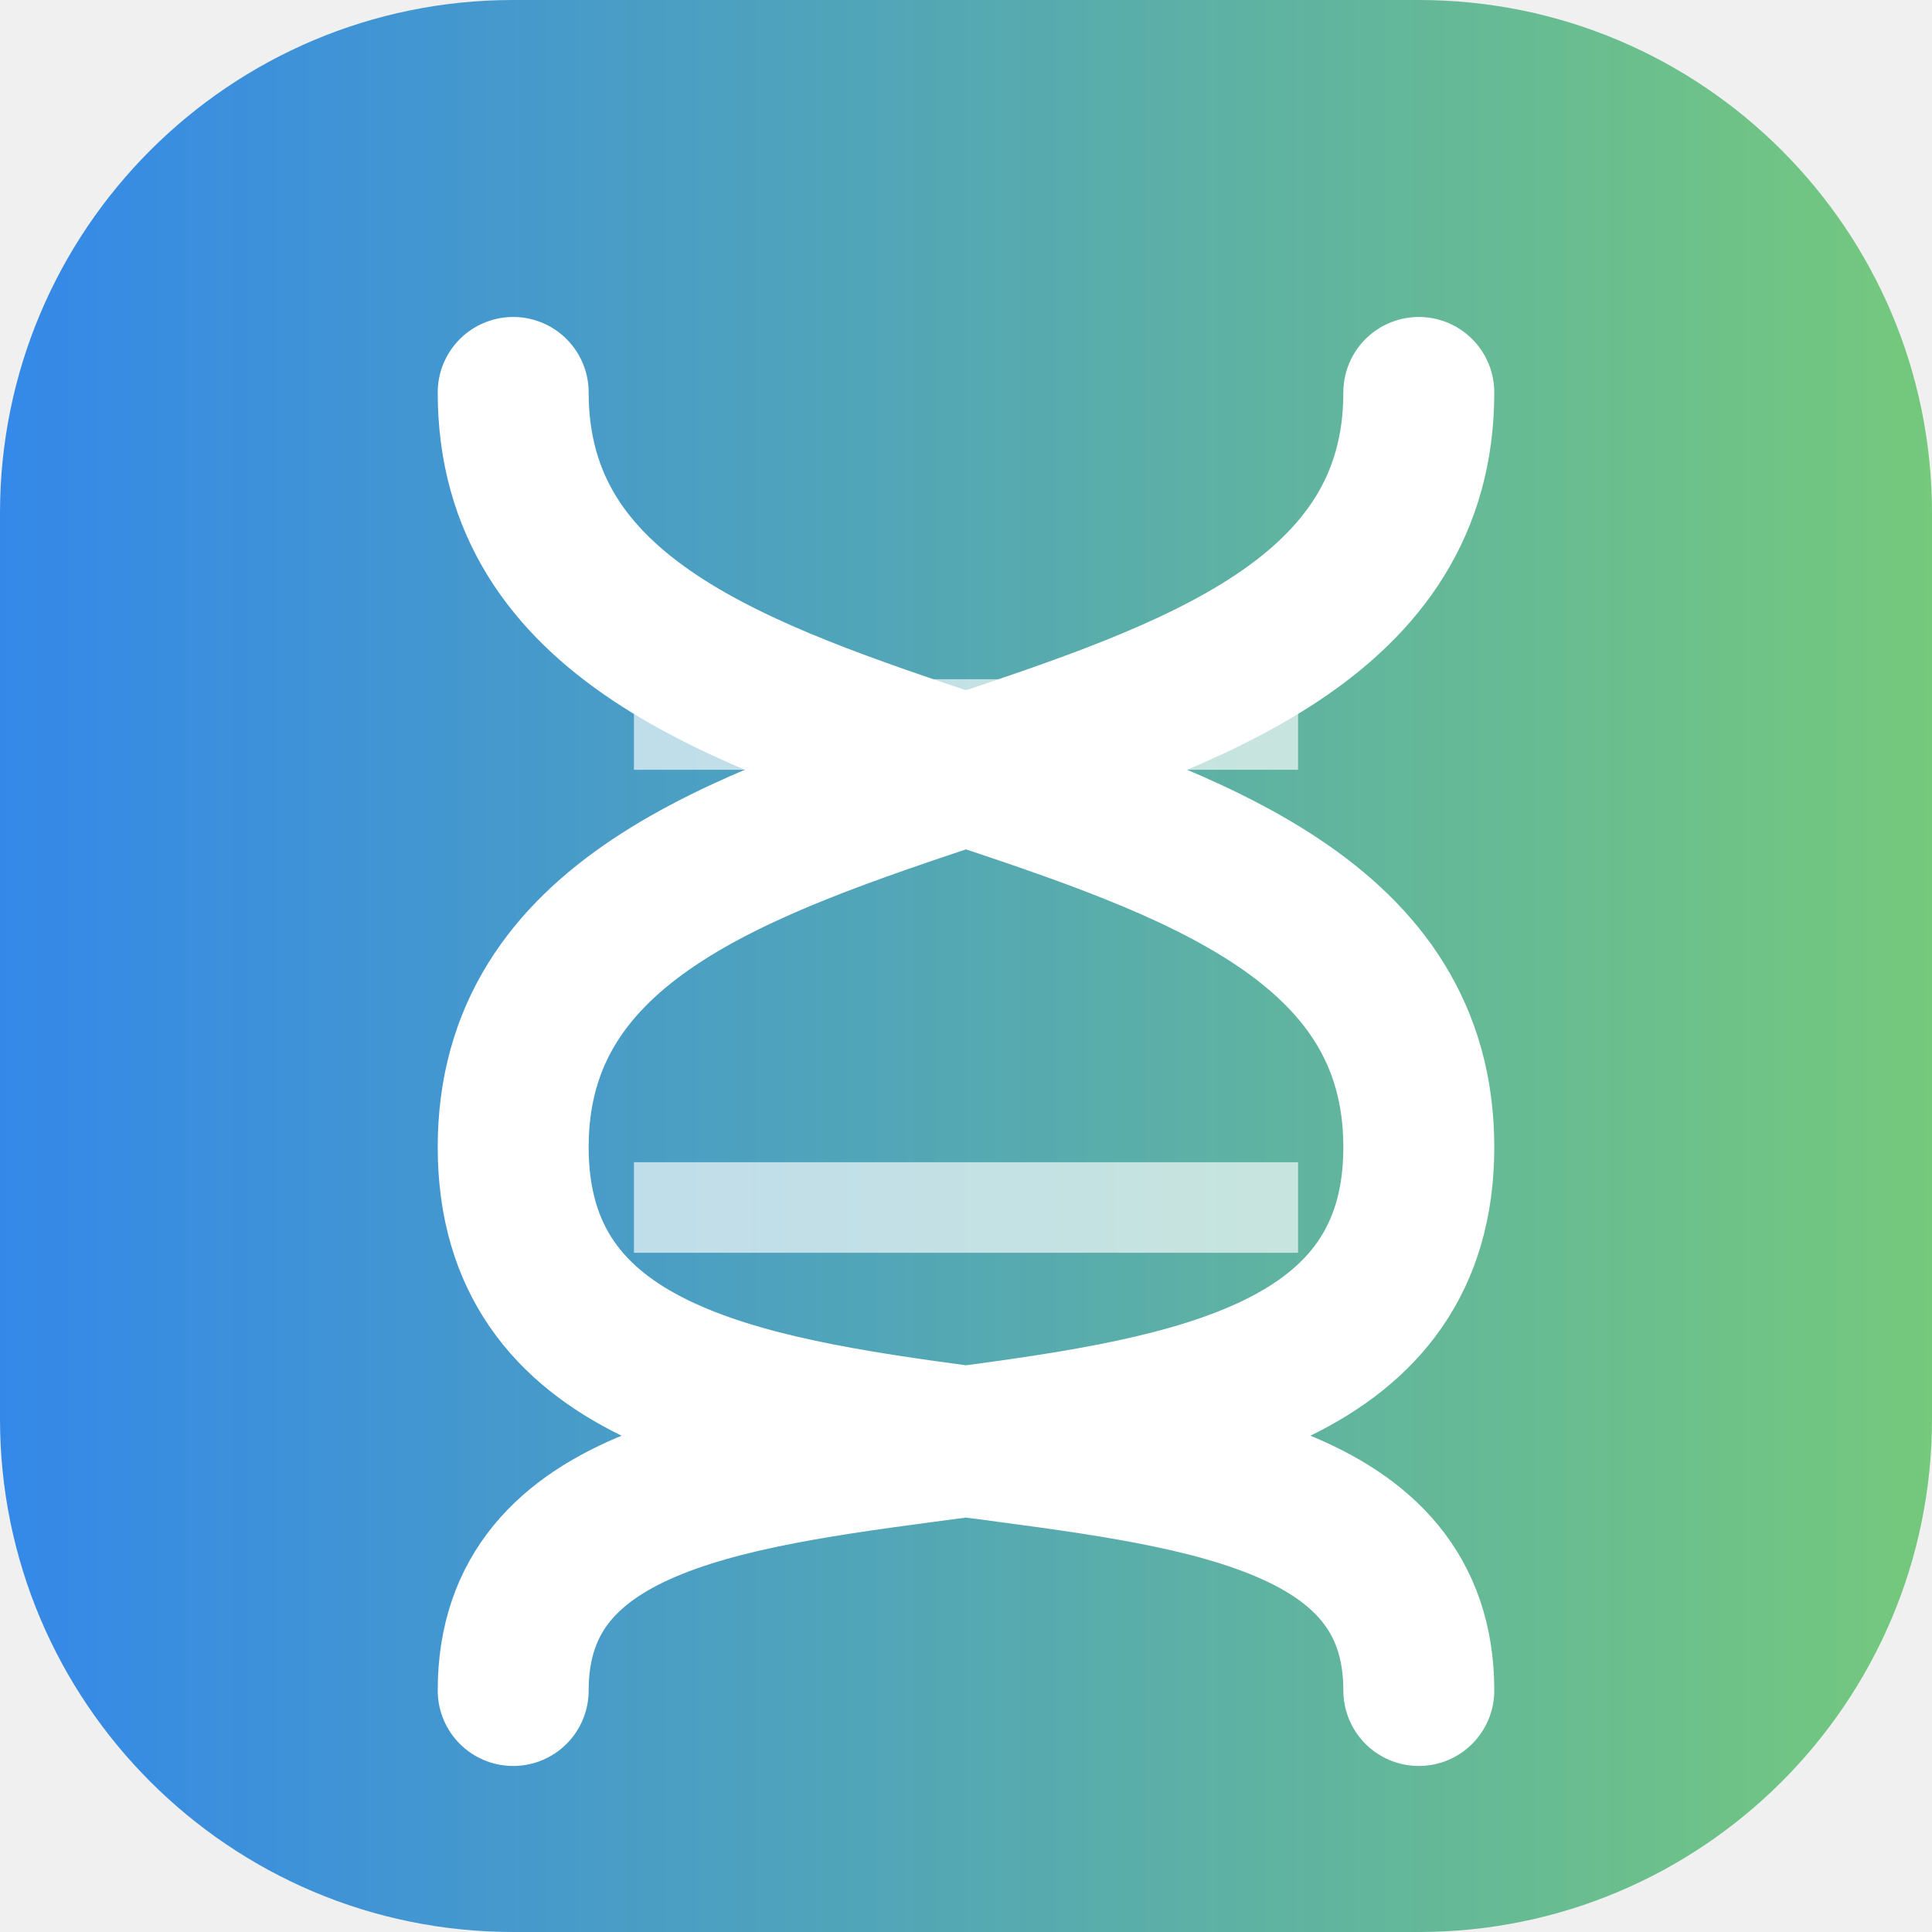
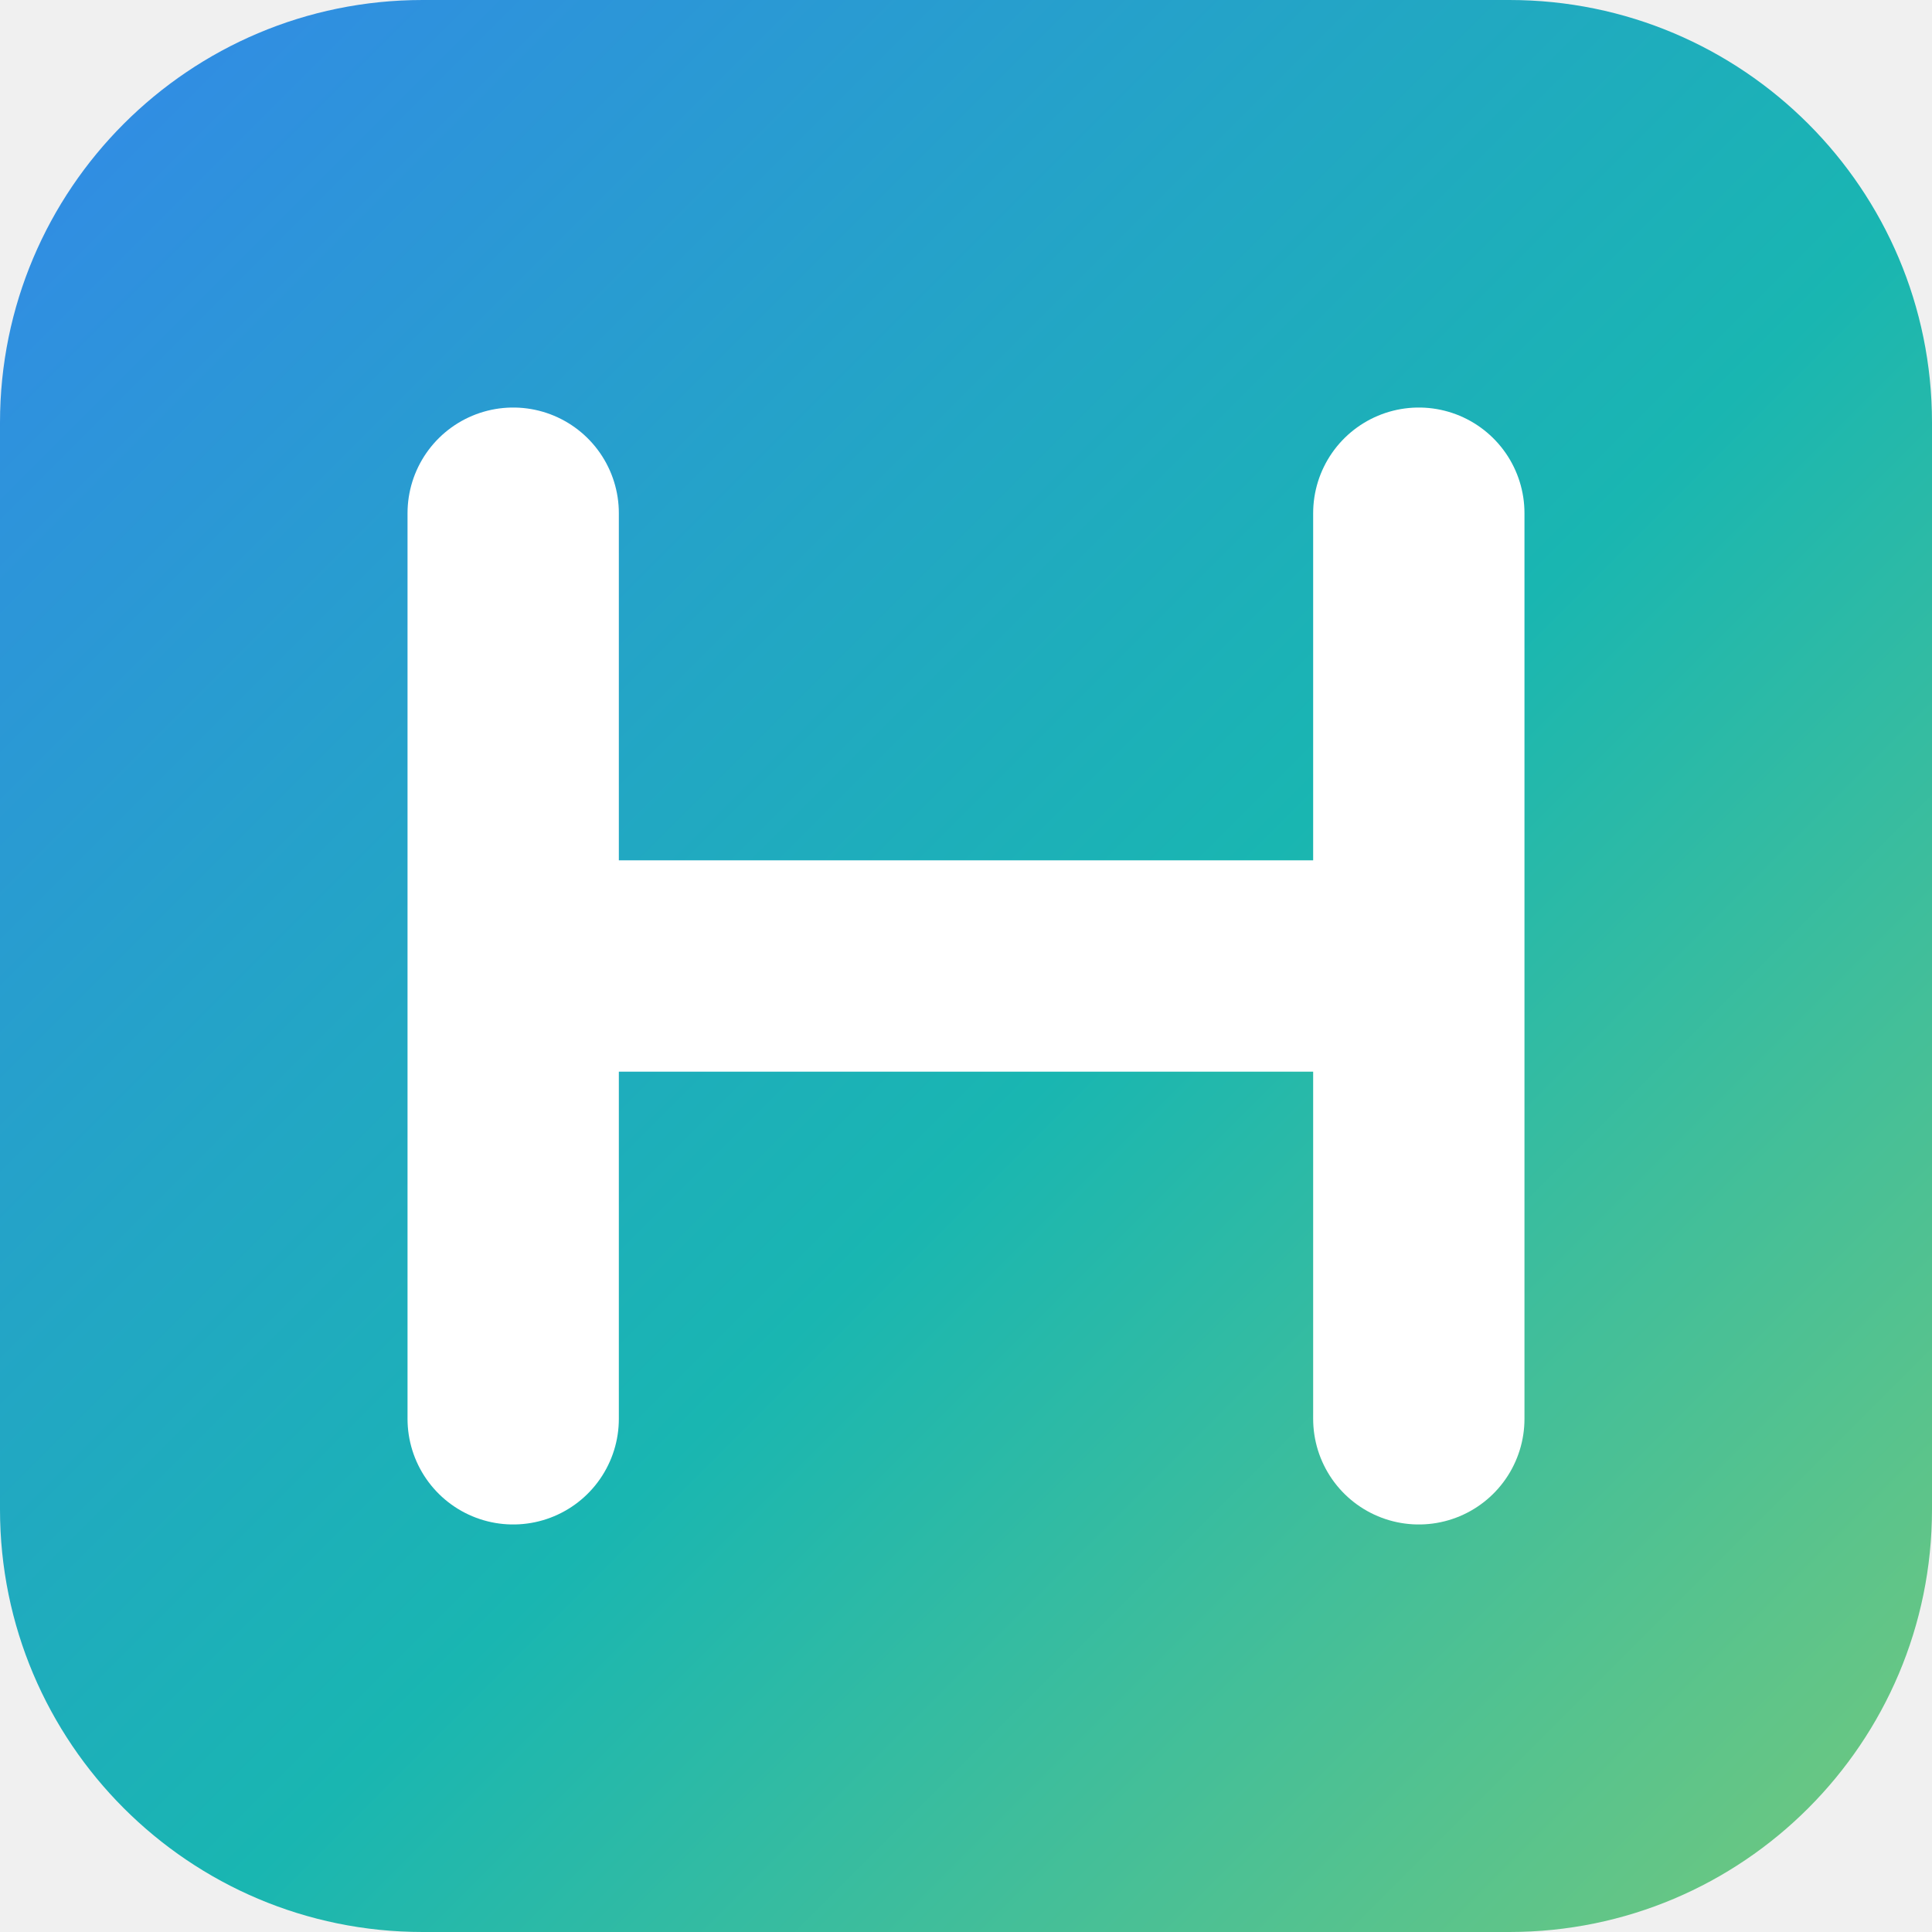
- <svg xmlns="http://www.w3.org/2000/svg" viewBox="0 0 64 64">
+ <svg xmlns="http://www.w3.org/2000/svg" viewBox="0 0 64 64" role="img" aria-label="OS-Helix">
  <defs>
-     <linearGradient id="g">
+     <linearGradient id="g" x1="0" y1="0" x2="1" y2="1">
      <stop stop-color="#3488e9" />
+       <stop offset=".55" stop-color="#19b6b1" />
      <stop offset="1" stop-color="#75c97c" />
    </linearGradient>
  </defs>
-   <rect width="64" height="64" rx="17" fill="url(#g)" />
-   <path d="M17 13c0 15 30 10 30 25S17 43 17 56M47 13c0 15-30 10-30 25s30 5 30 18" fill="none" stroke="#fff" stroke-linecap="round" stroke-width="5" />
-   <path d="M21 24h22M21 40h22" stroke="#fff" stroke-opacity=".65" stroke-width="3" />
+   <rect width="64" height="64" rx="14" fill="url(#g)" />
+   <path d="M17 17v30M47 17v30M17 32h30" fill="none" stroke="#fff" stroke-width="7" stroke-linecap="round" />
</svg>
